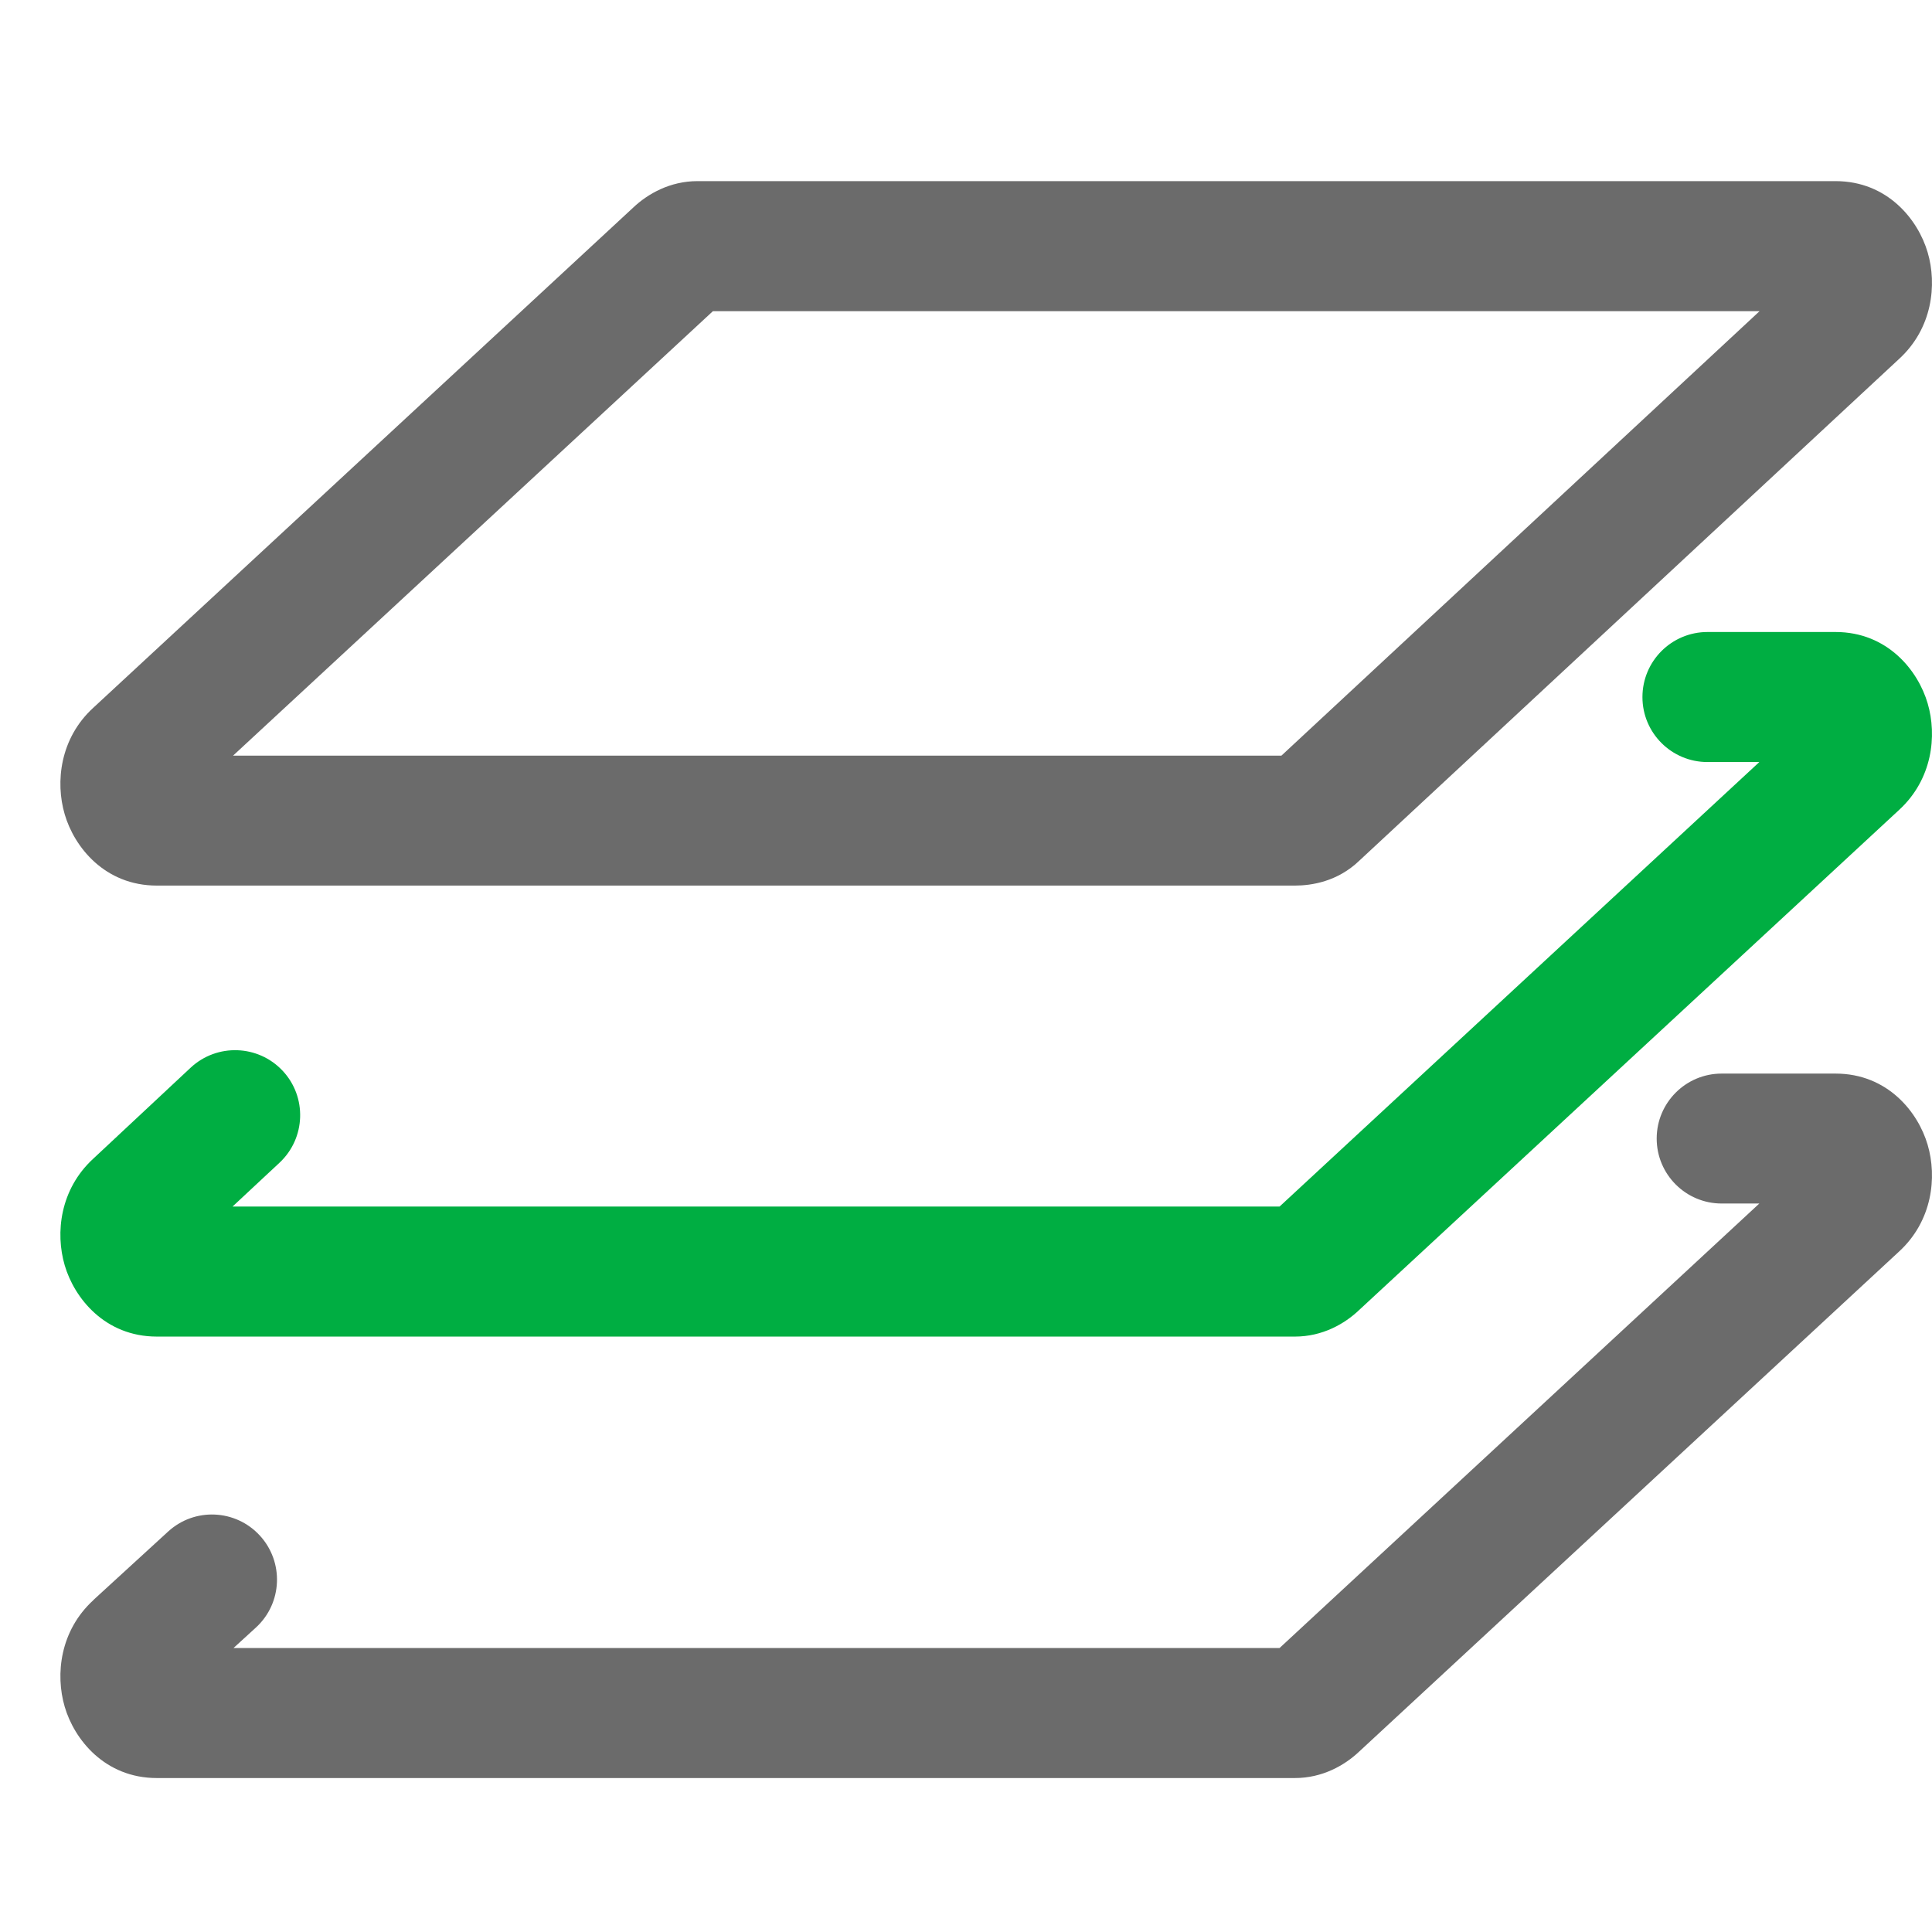
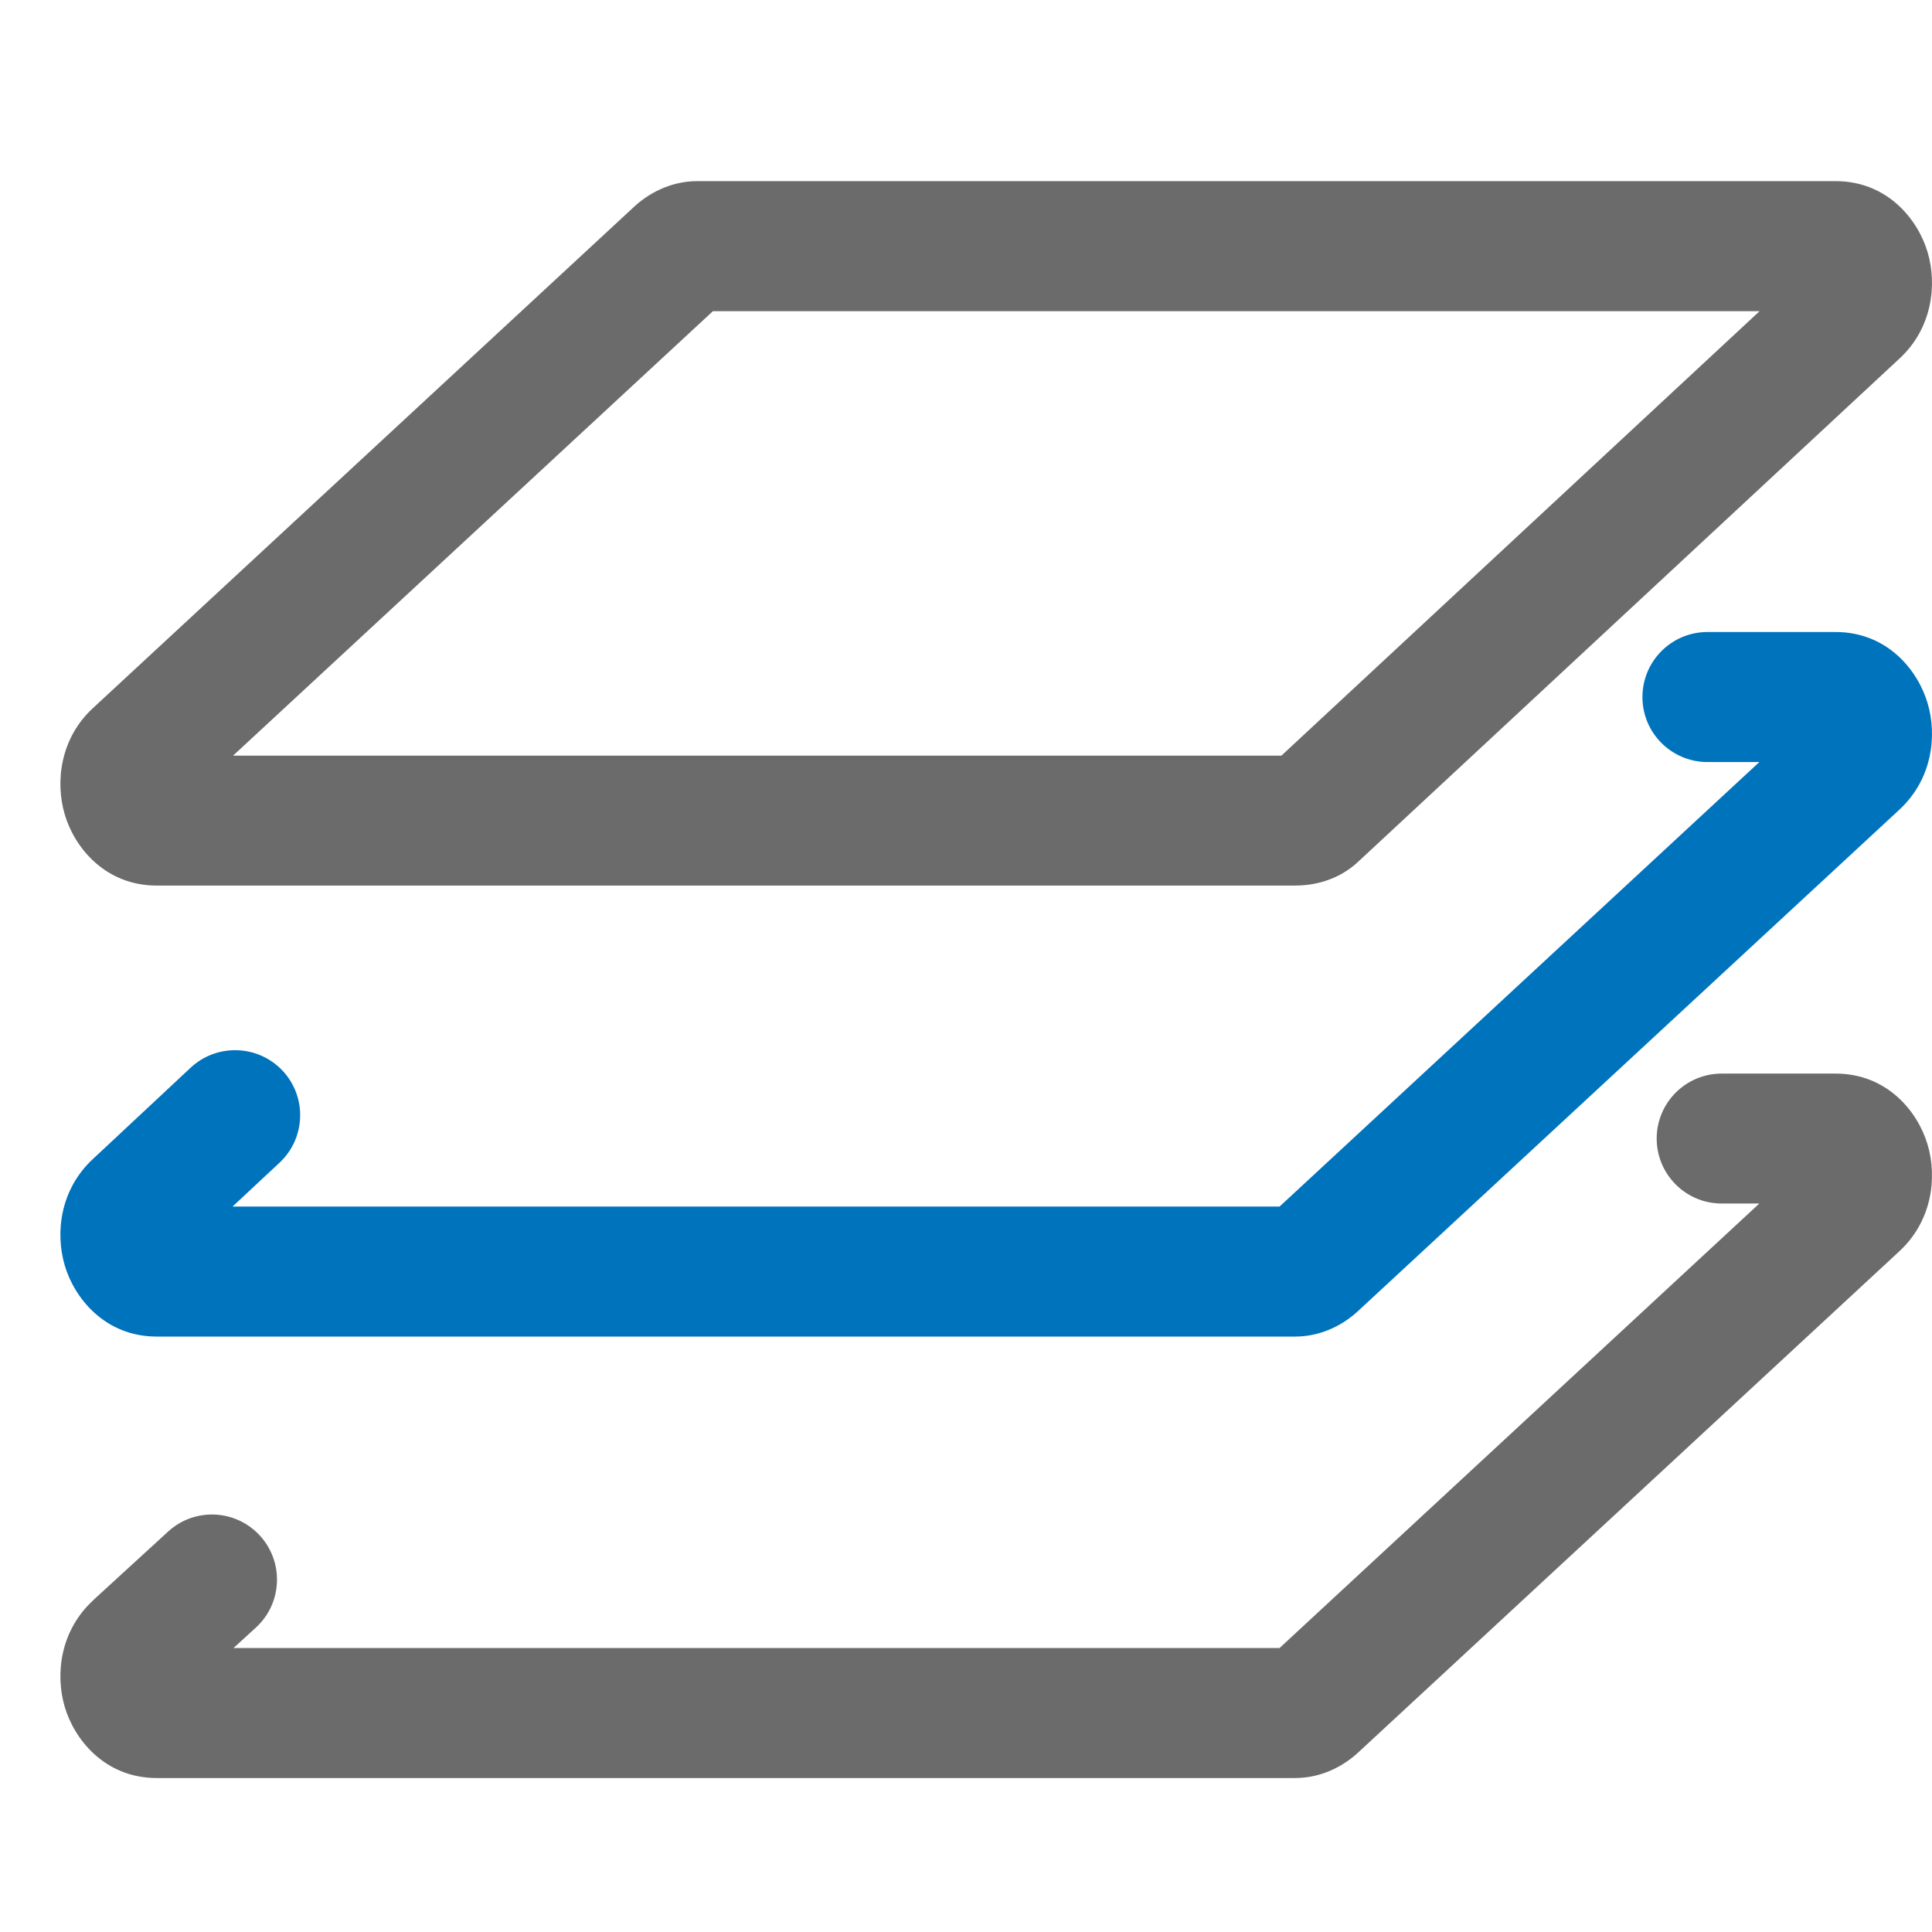
<svg xmlns="http://www.w3.org/2000/svg" width="16" height="16" viewBox="0 0 16 16" fill="none">
  <path fill-rule="evenodd" clip-rule="evenodd" d="M5.904 2.577L1.93 6.258H10.612L14.572 2.577H5.904ZM5.243 1.72C5.364 1.605 5.549 1.5 5.776 1.5H15.201C15.632 1.5 15.885 1.82 15.964 2.09C16.043 2.358 16.003 2.72 15.728 2.972L11.257 7.128C11.077 7.301 10.862 7.334 10.724 7.334H1.299C0.868 7.334 0.615 7.015 0.536 6.744C0.457 6.476 0.497 6.114 0.772 5.862L5.243 1.72Z" fill="#6B6B6B" />
-   <path fill-rule="evenodd" clip-rule="evenodd" d="M13.602 5.773C13.602 5.475 13.843 5.234 14.141 5.234H15.201C15.632 5.234 15.885 5.554 15.964 5.825C16.043 6.093 16.003 6.454 15.728 6.707L11.257 10.848C11.136 10.964 10.951 11.069 10.724 11.069H1.299C0.868 11.069 0.615 10.749 0.536 10.479C0.457 10.21 0.497 9.85 0.771 9.597L1.579 8.842C1.797 8.639 2.138 8.651 2.341 8.868C2.544 9.085 2.532 9.426 2.315 9.629L1.926 9.992H10.597L14.57 6.311H14.141C13.843 6.311 13.602 6.07 13.602 5.773Z" fill="#00AE42" />
+   <path fill-rule="evenodd" clip-rule="evenodd" d="M13.602 5.773C13.602 5.475 13.843 5.234 14.141 5.234H15.201C15.632 5.234 15.885 5.554 15.964 5.825C16.043 6.093 16.003 6.454 15.728 6.707L11.257 10.848C11.136 10.964 10.951 11.069 10.724 11.069H1.299C0.868 11.069 0.615 10.749 0.536 10.479C0.457 10.21 0.497 9.85 0.771 9.597L1.579 8.842C1.797 8.639 2.138 8.651 2.341 8.868C2.544 9.085 2.532 9.426 2.315 9.629L1.926 9.992H10.597L14.57 6.311H14.141C13.843 6.311 13.602 6.07 13.602 5.773Z" fill="#0073BD" />
  <path fill-rule="evenodd" clip-rule="evenodd" d="M13.72 9.429C13.72 9.132 13.961 8.891 14.258 8.891H15.201C15.632 8.891 15.885 9.21 15.964 9.481C16.043 9.749 16.003 10.111 15.728 10.364L11.257 14.505C11.136 14.62 10.951 14.725 10.724 14.725H1.299C0.868 14.725 0.615 14.405 0.536 14.135C0.457 13.866 0.497 13.504 0.774 13.251C0.774 13.251 0.774 13.251 0.774 13.25L1.392 12.684C1.611 12.483 1.951 12.498 2.152 12.717C2.353 12.936 2.339 13.277 2.12 13.478L1.934 13.648H10.597L14.57 9.967H14.258C13.961 9.967 13.72 9.726 13.72 9.429Z" fill="#6B6B6B" />
</svg>
